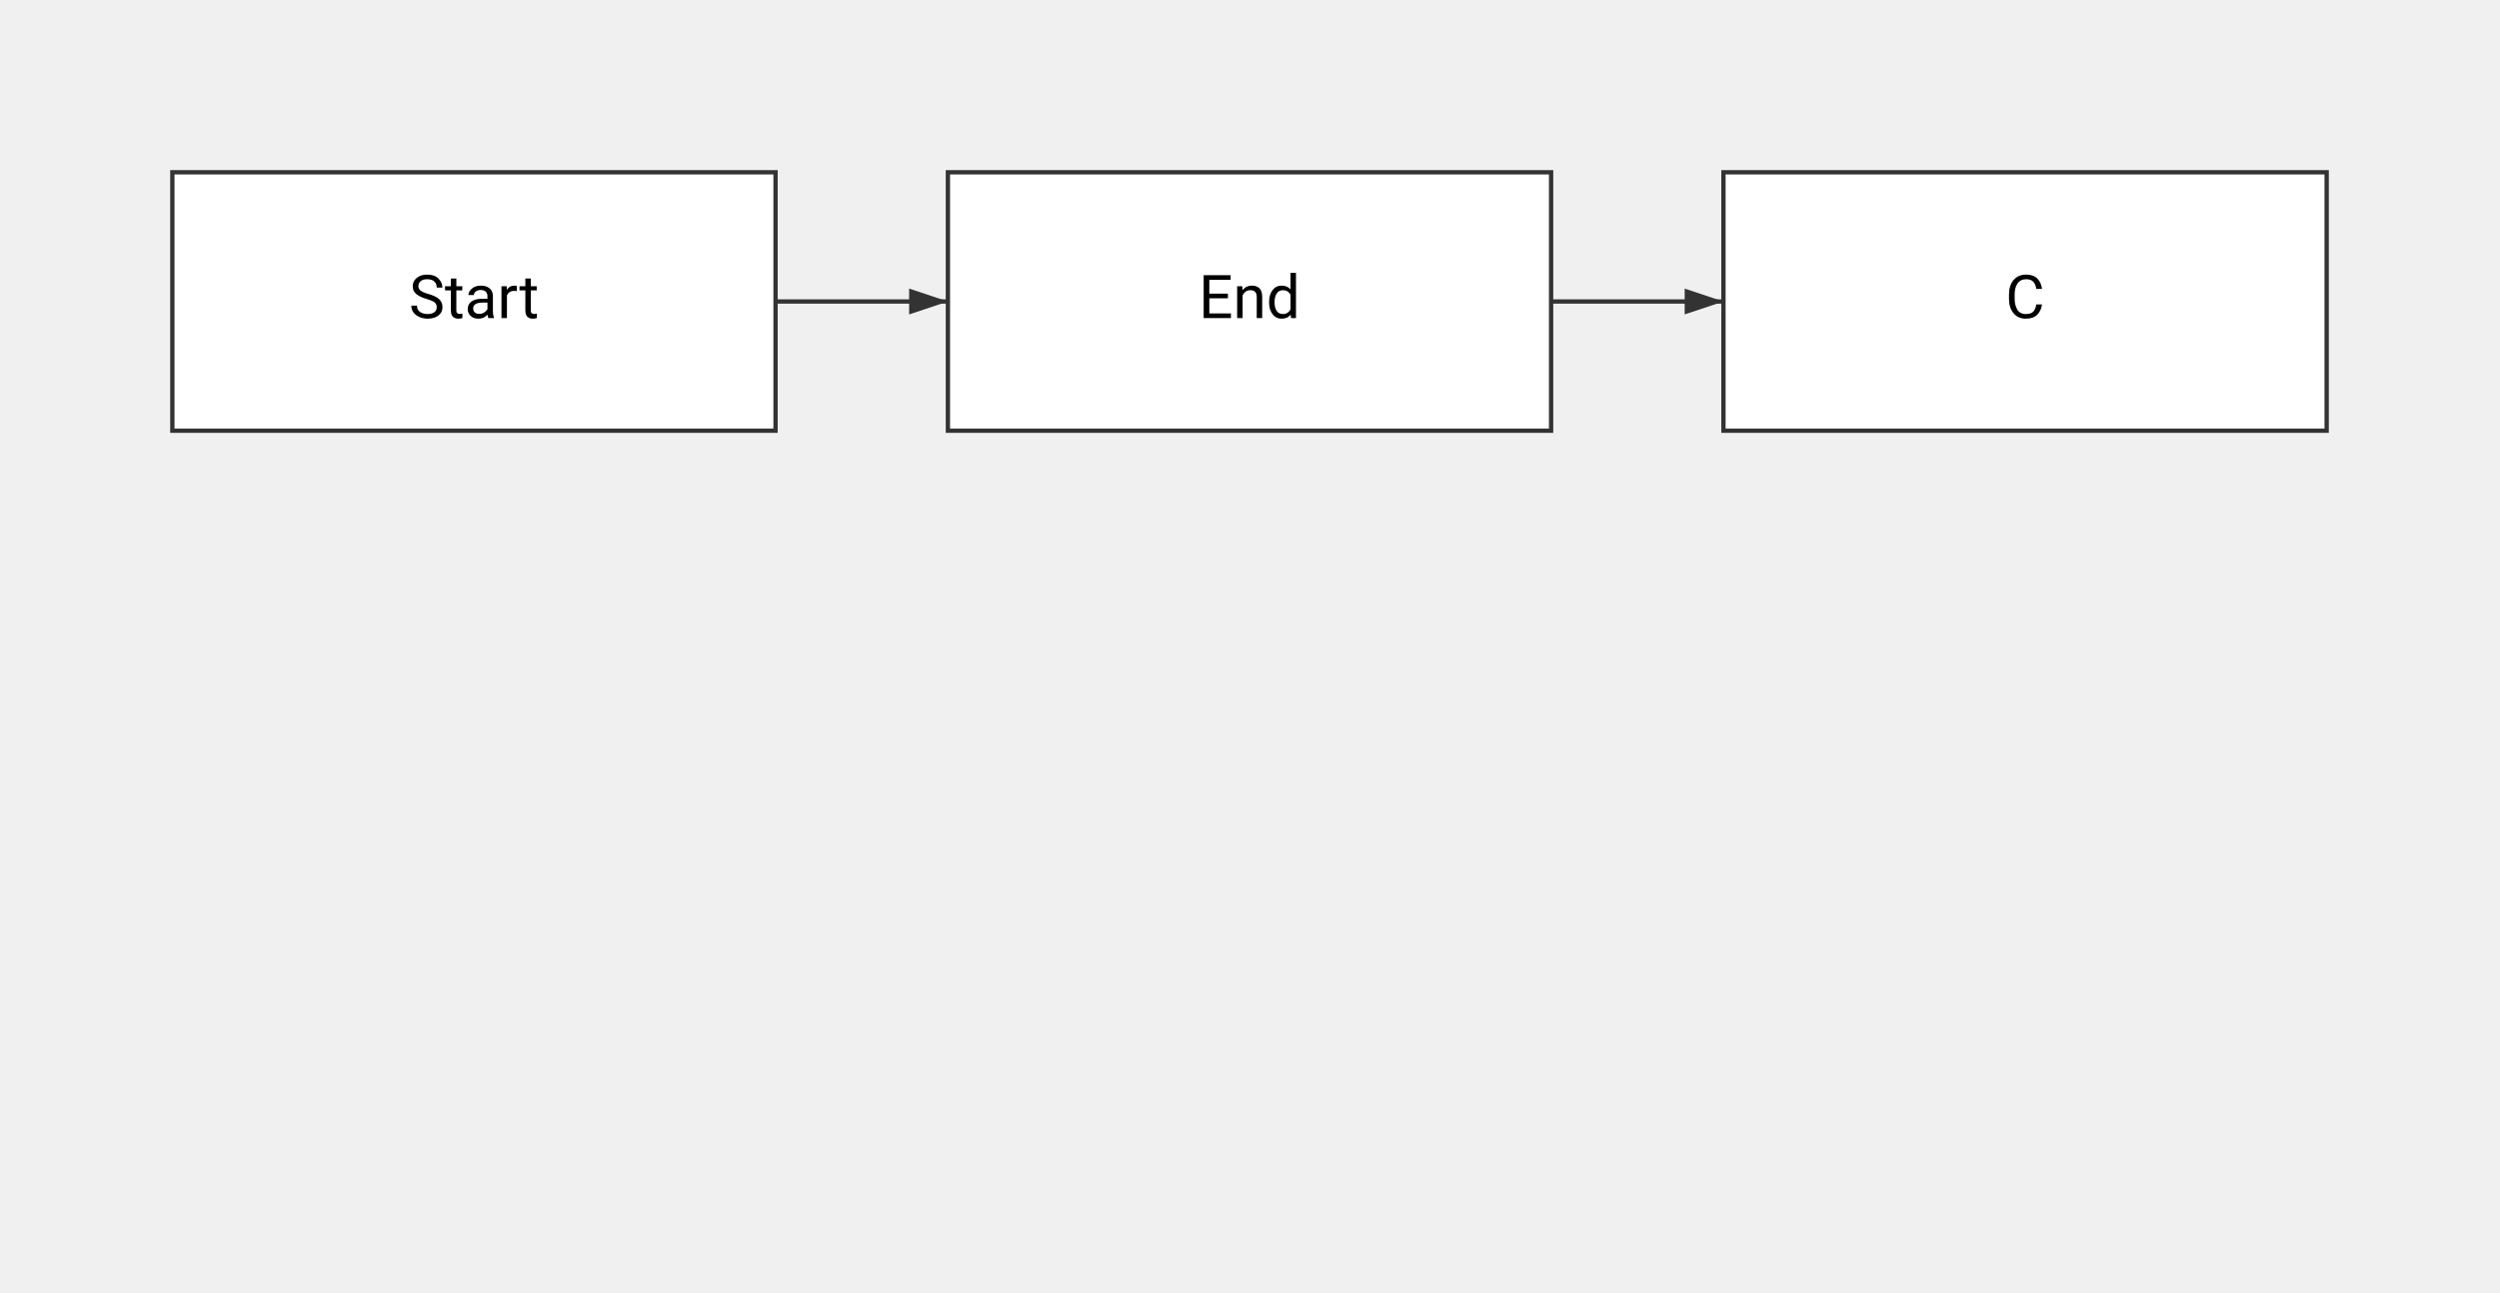
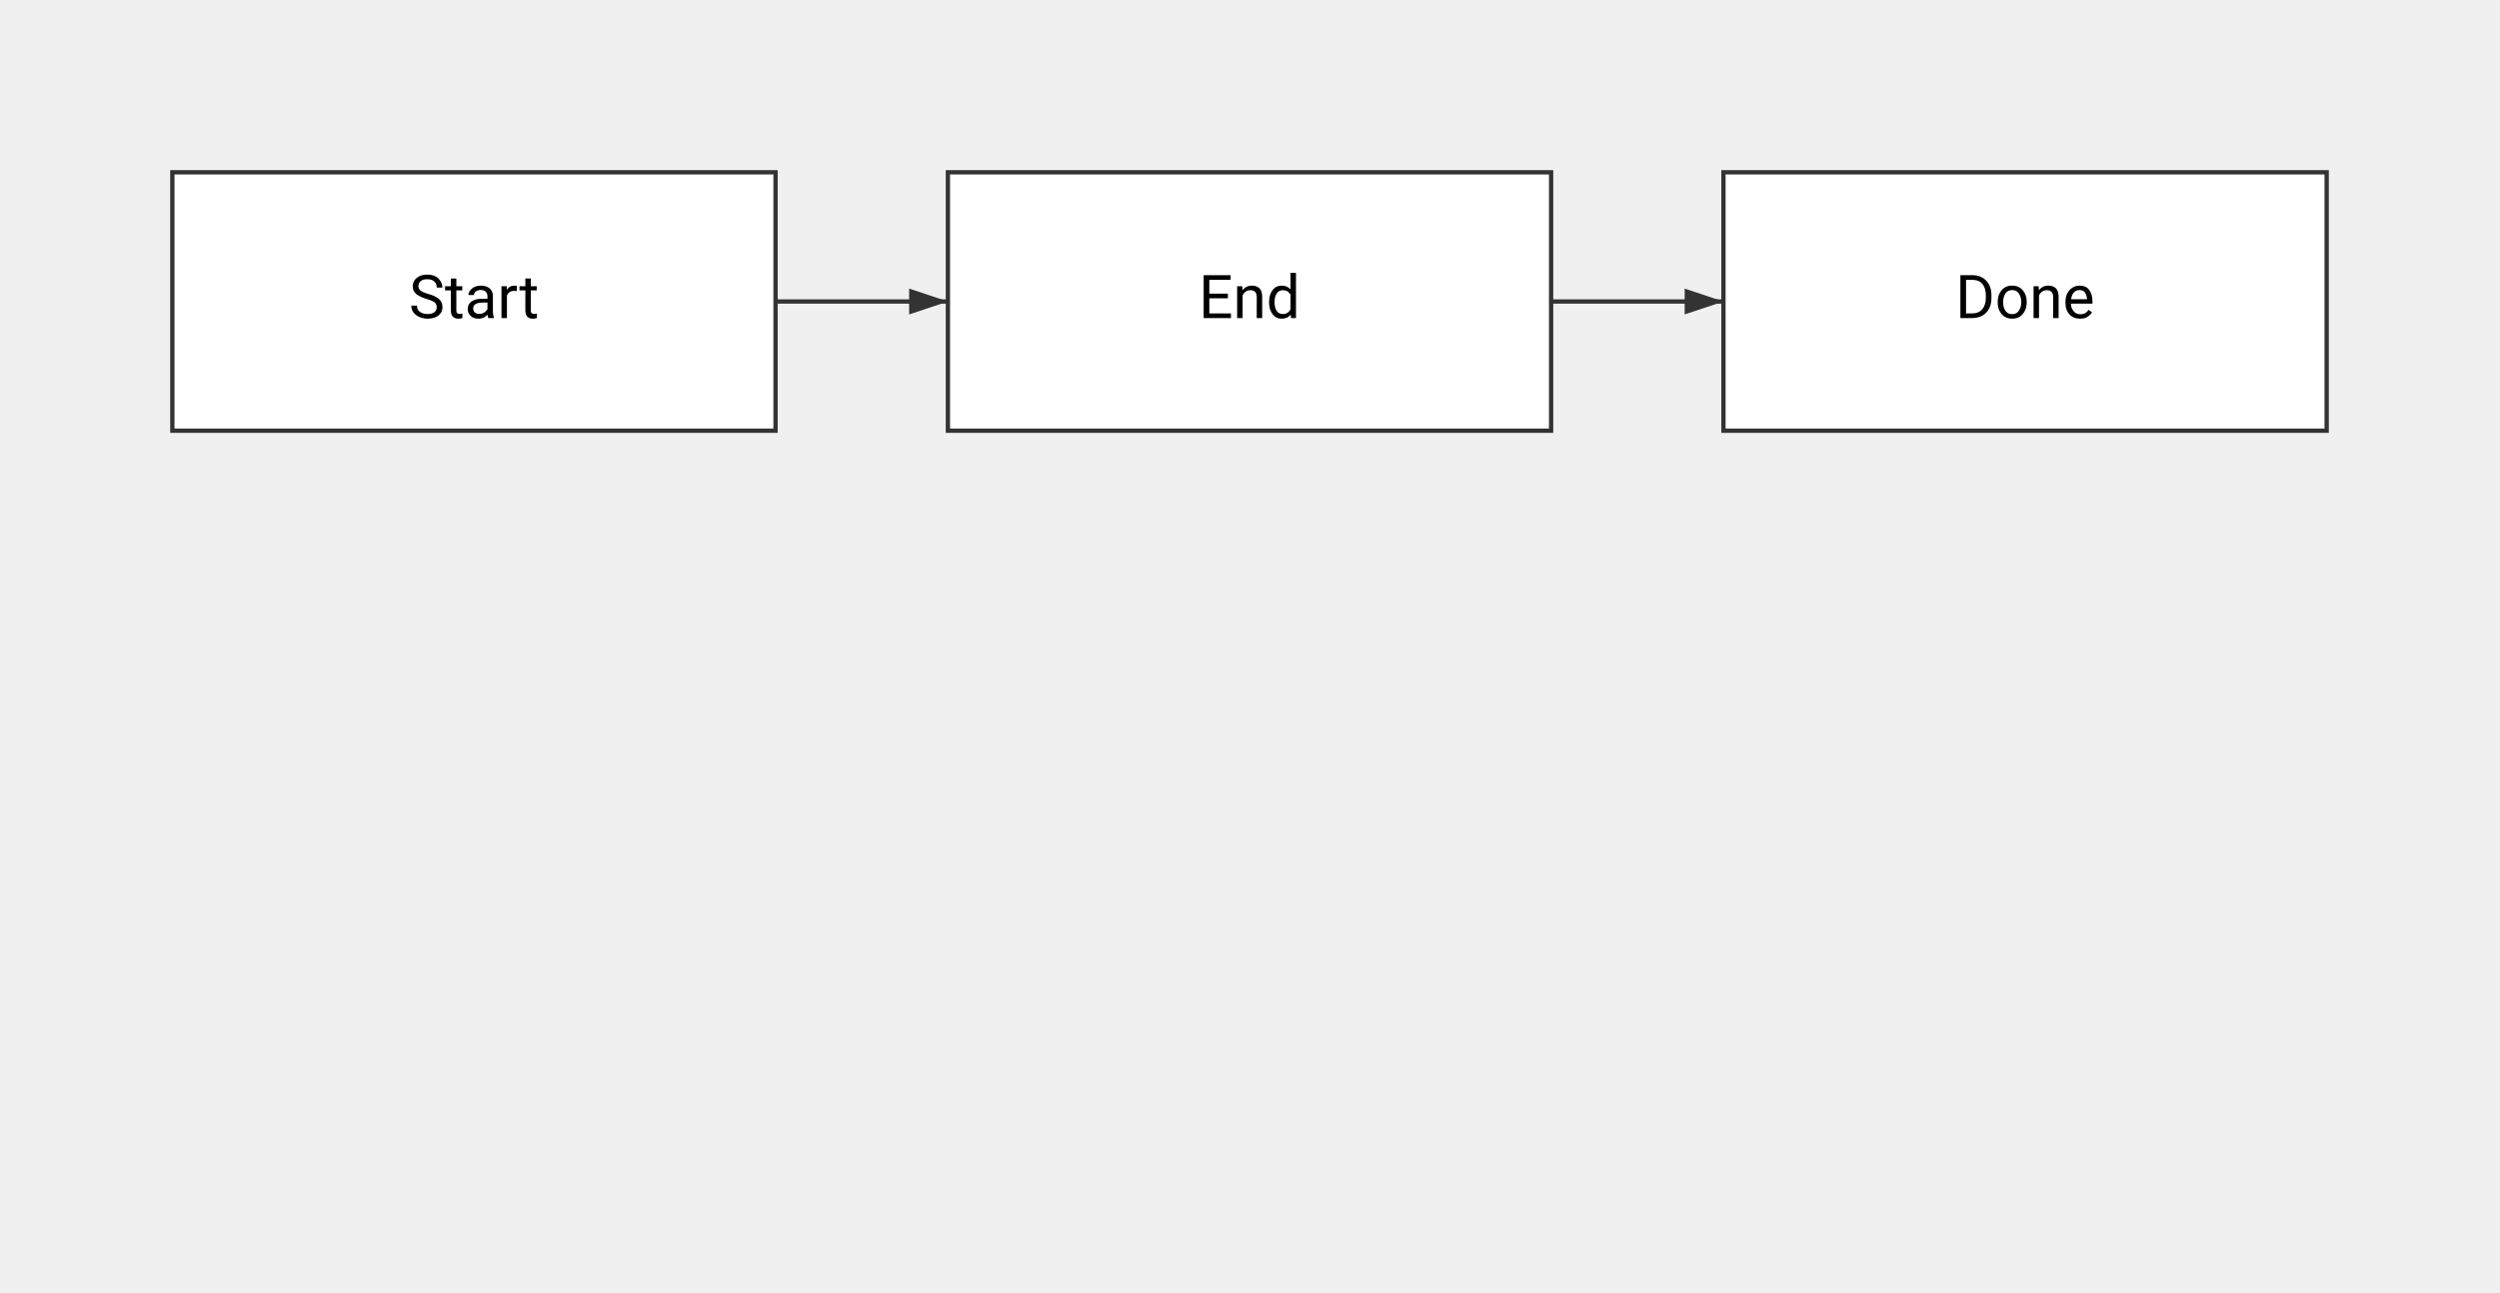
<svg xmlns="http://www.w3.org/2000/svg" width="580" height="300" viewBox="0 0 580 300">
  <defs>
    <marker id="arrowhead" markerWidth="10" markerHeight="10" refX="9" refY="3" orient="auto-start-reverse">
      <path d="M0,0 L0,6 L9,3 z" fill="#333333" />
    </marker>
  </defs>
  <g data-edge-id="e1">
    <line x1="180" y1="70" x2="220" y2="70" stroke="#333333" marker-end="url(#arrowhead)" />
  </g>
  <g data-edge-id="e2">
    <line x1="360" y1="70" x2="400" y2="70" stroke="#333333" marker-end="url(#arrowhead)" />
  </g>
  <g data-node-id="A">
    <rect x="40" y="40" width="140" height="60" fill="#ffffff" stroke="#333333" />
    <text x="110" y="70" dominant-baseline="middle" text-anchor="middle" font-size="14" font-family="system-ui, -apple-system, &quot;Segoe UI&quot;, Roboto, sans-serif" fill="#000000">Start</text>
  </g>
  <g data-node-id="B">
    <rect x="220" y="40" width="140" height="60" fill="#ffffff" stroke="#333333" />
    <text x="290" y="70" dominant-baseline="middle" text-anchor="middle" font-size="14" font-family="system-ui, -apple-system, &quot;Segoe UI&quot;, Roboto, sans-serif" fill="#000000">End</text>
  </g>
  <g data-node-id="C">
    <rect x="400" y="40" width="140" height="60" fill="#ffffff" stroke="#333333" />
-     <text x="470" y="70" dominant-baseline="middle" text-anchor="middle" font-size="14" font-family="system-ui, -apple-system, &quot;Segoe UI&quot;, Roboto, sans-serif" fill="#000000">C</text>
+     <text x="470" y="70" dominant-baseline="middle" text-anchor="middle" font-size="14" font-family="system-ui, -apple-system, &quot;Segoe UI&quot;, Roboto, sans-serif" fill="#000000">Done</text>
  </g>
</svg>
